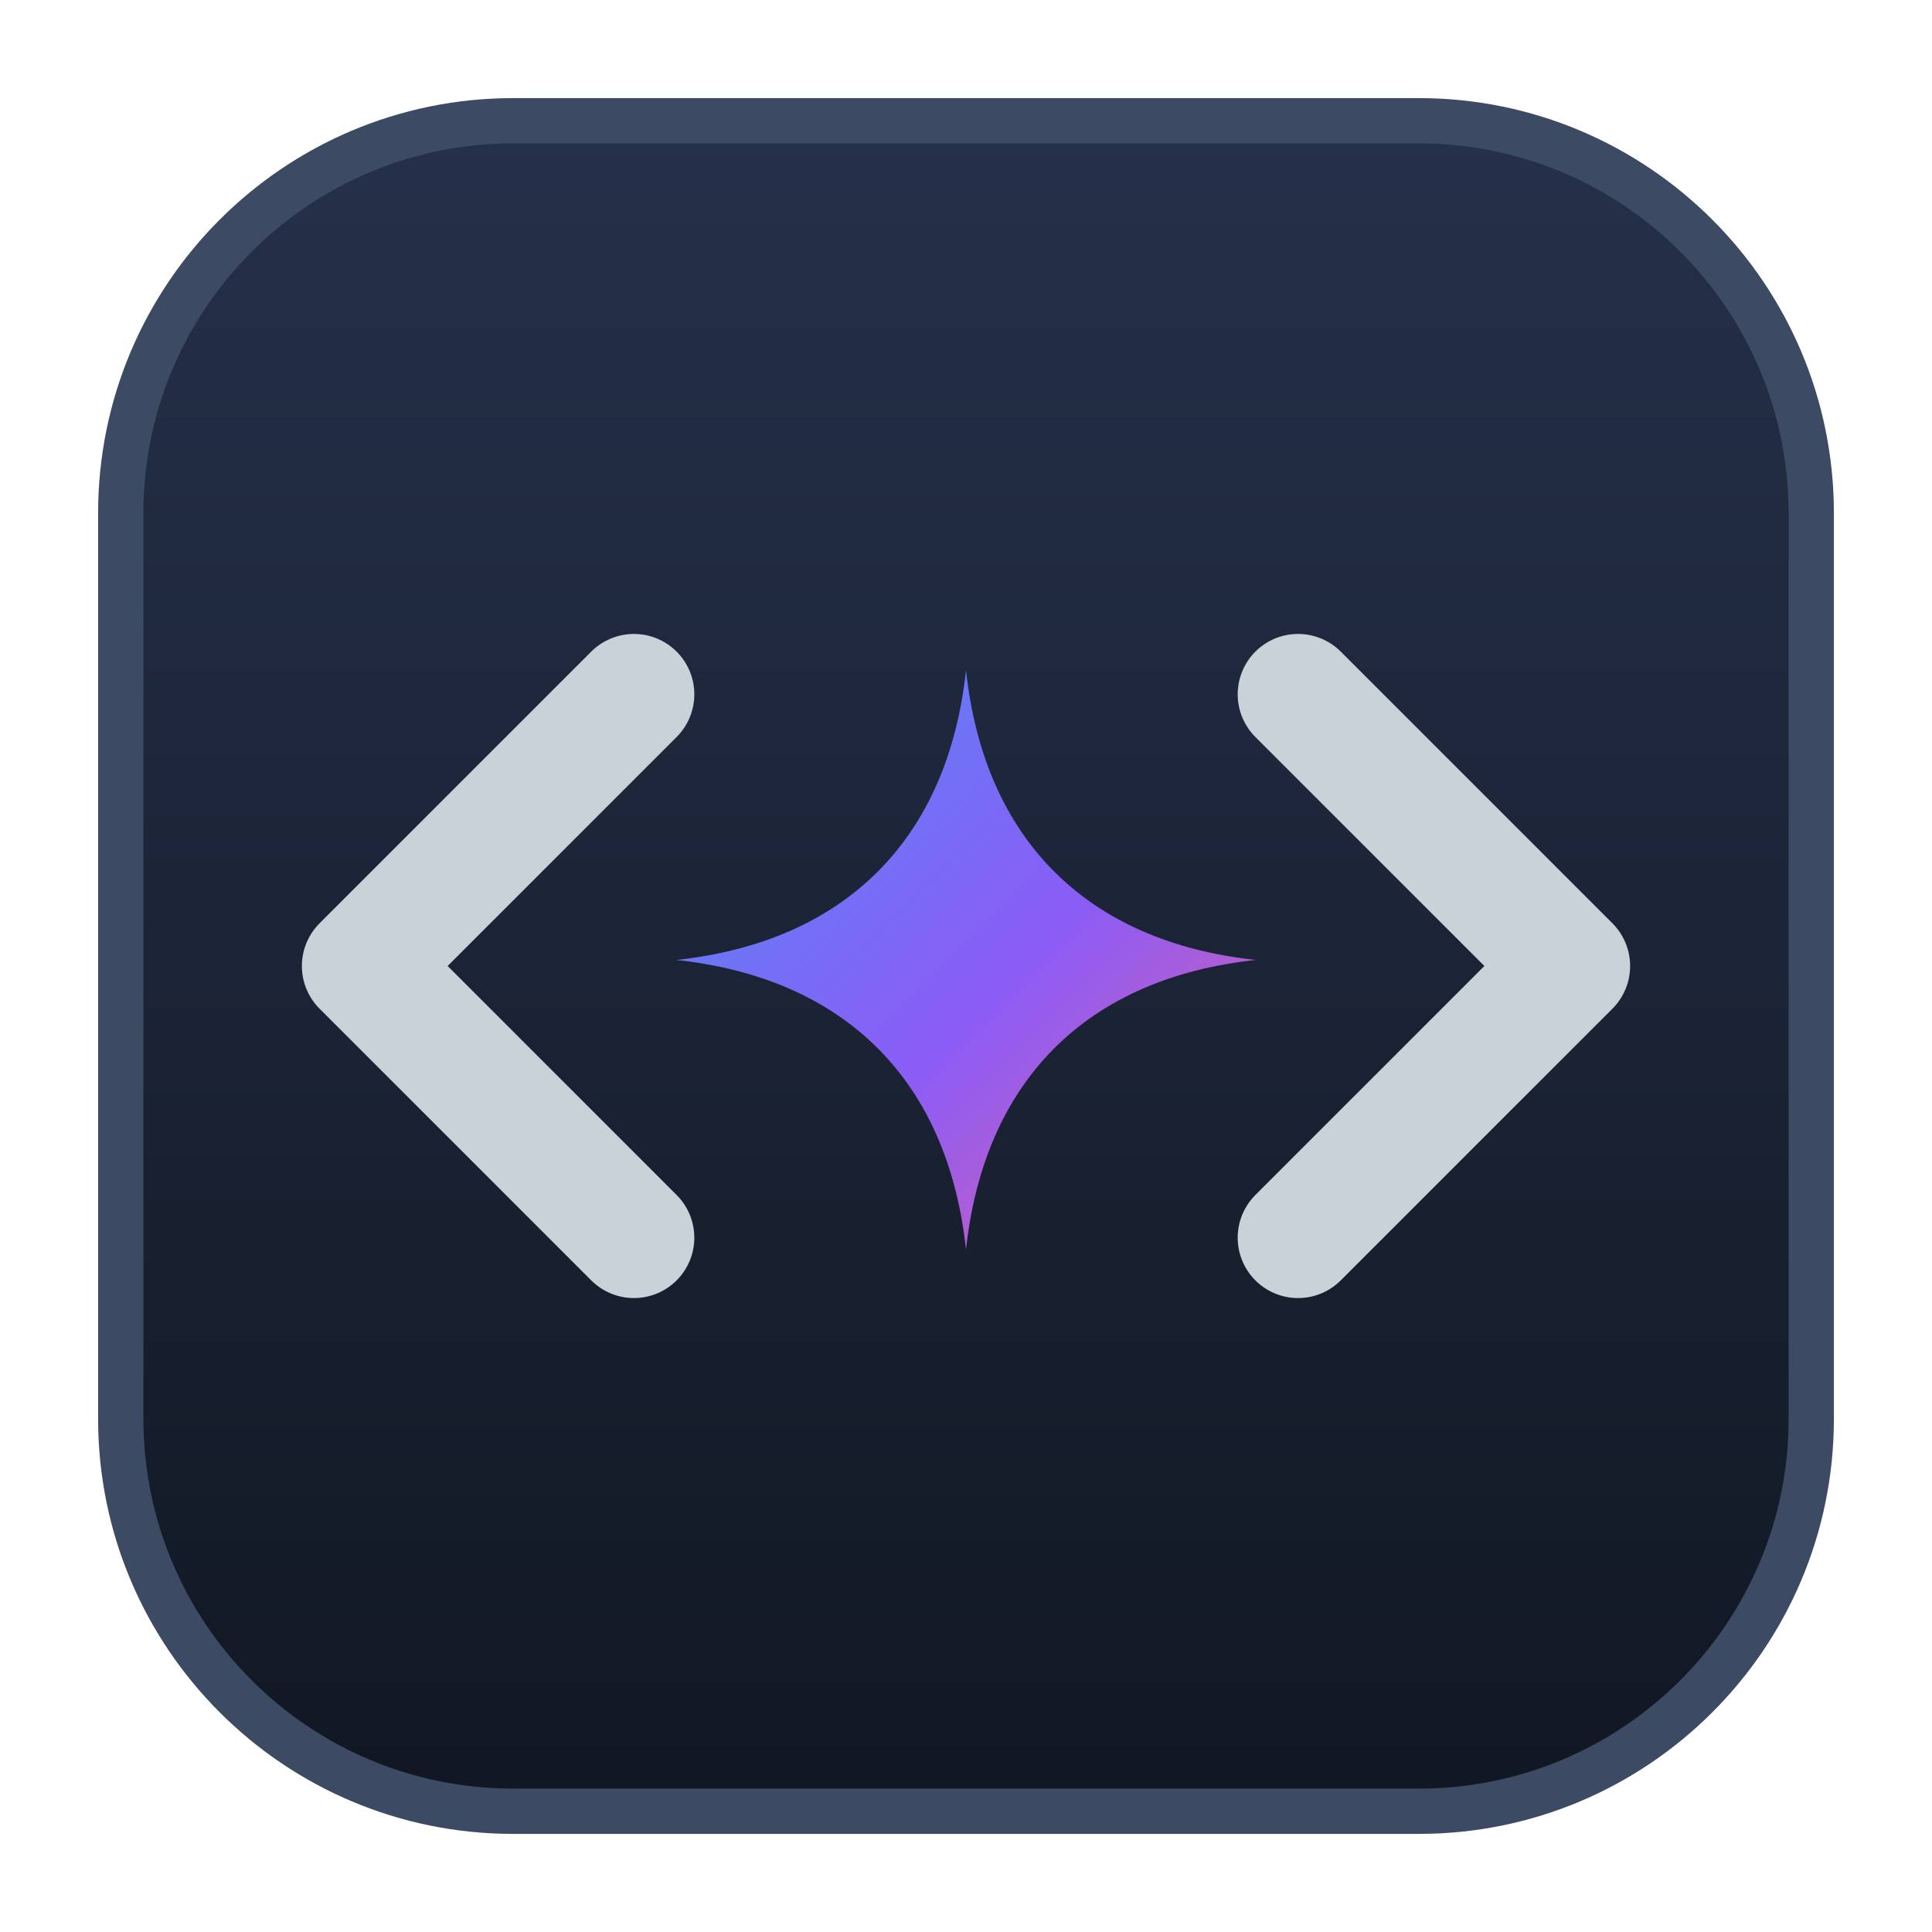
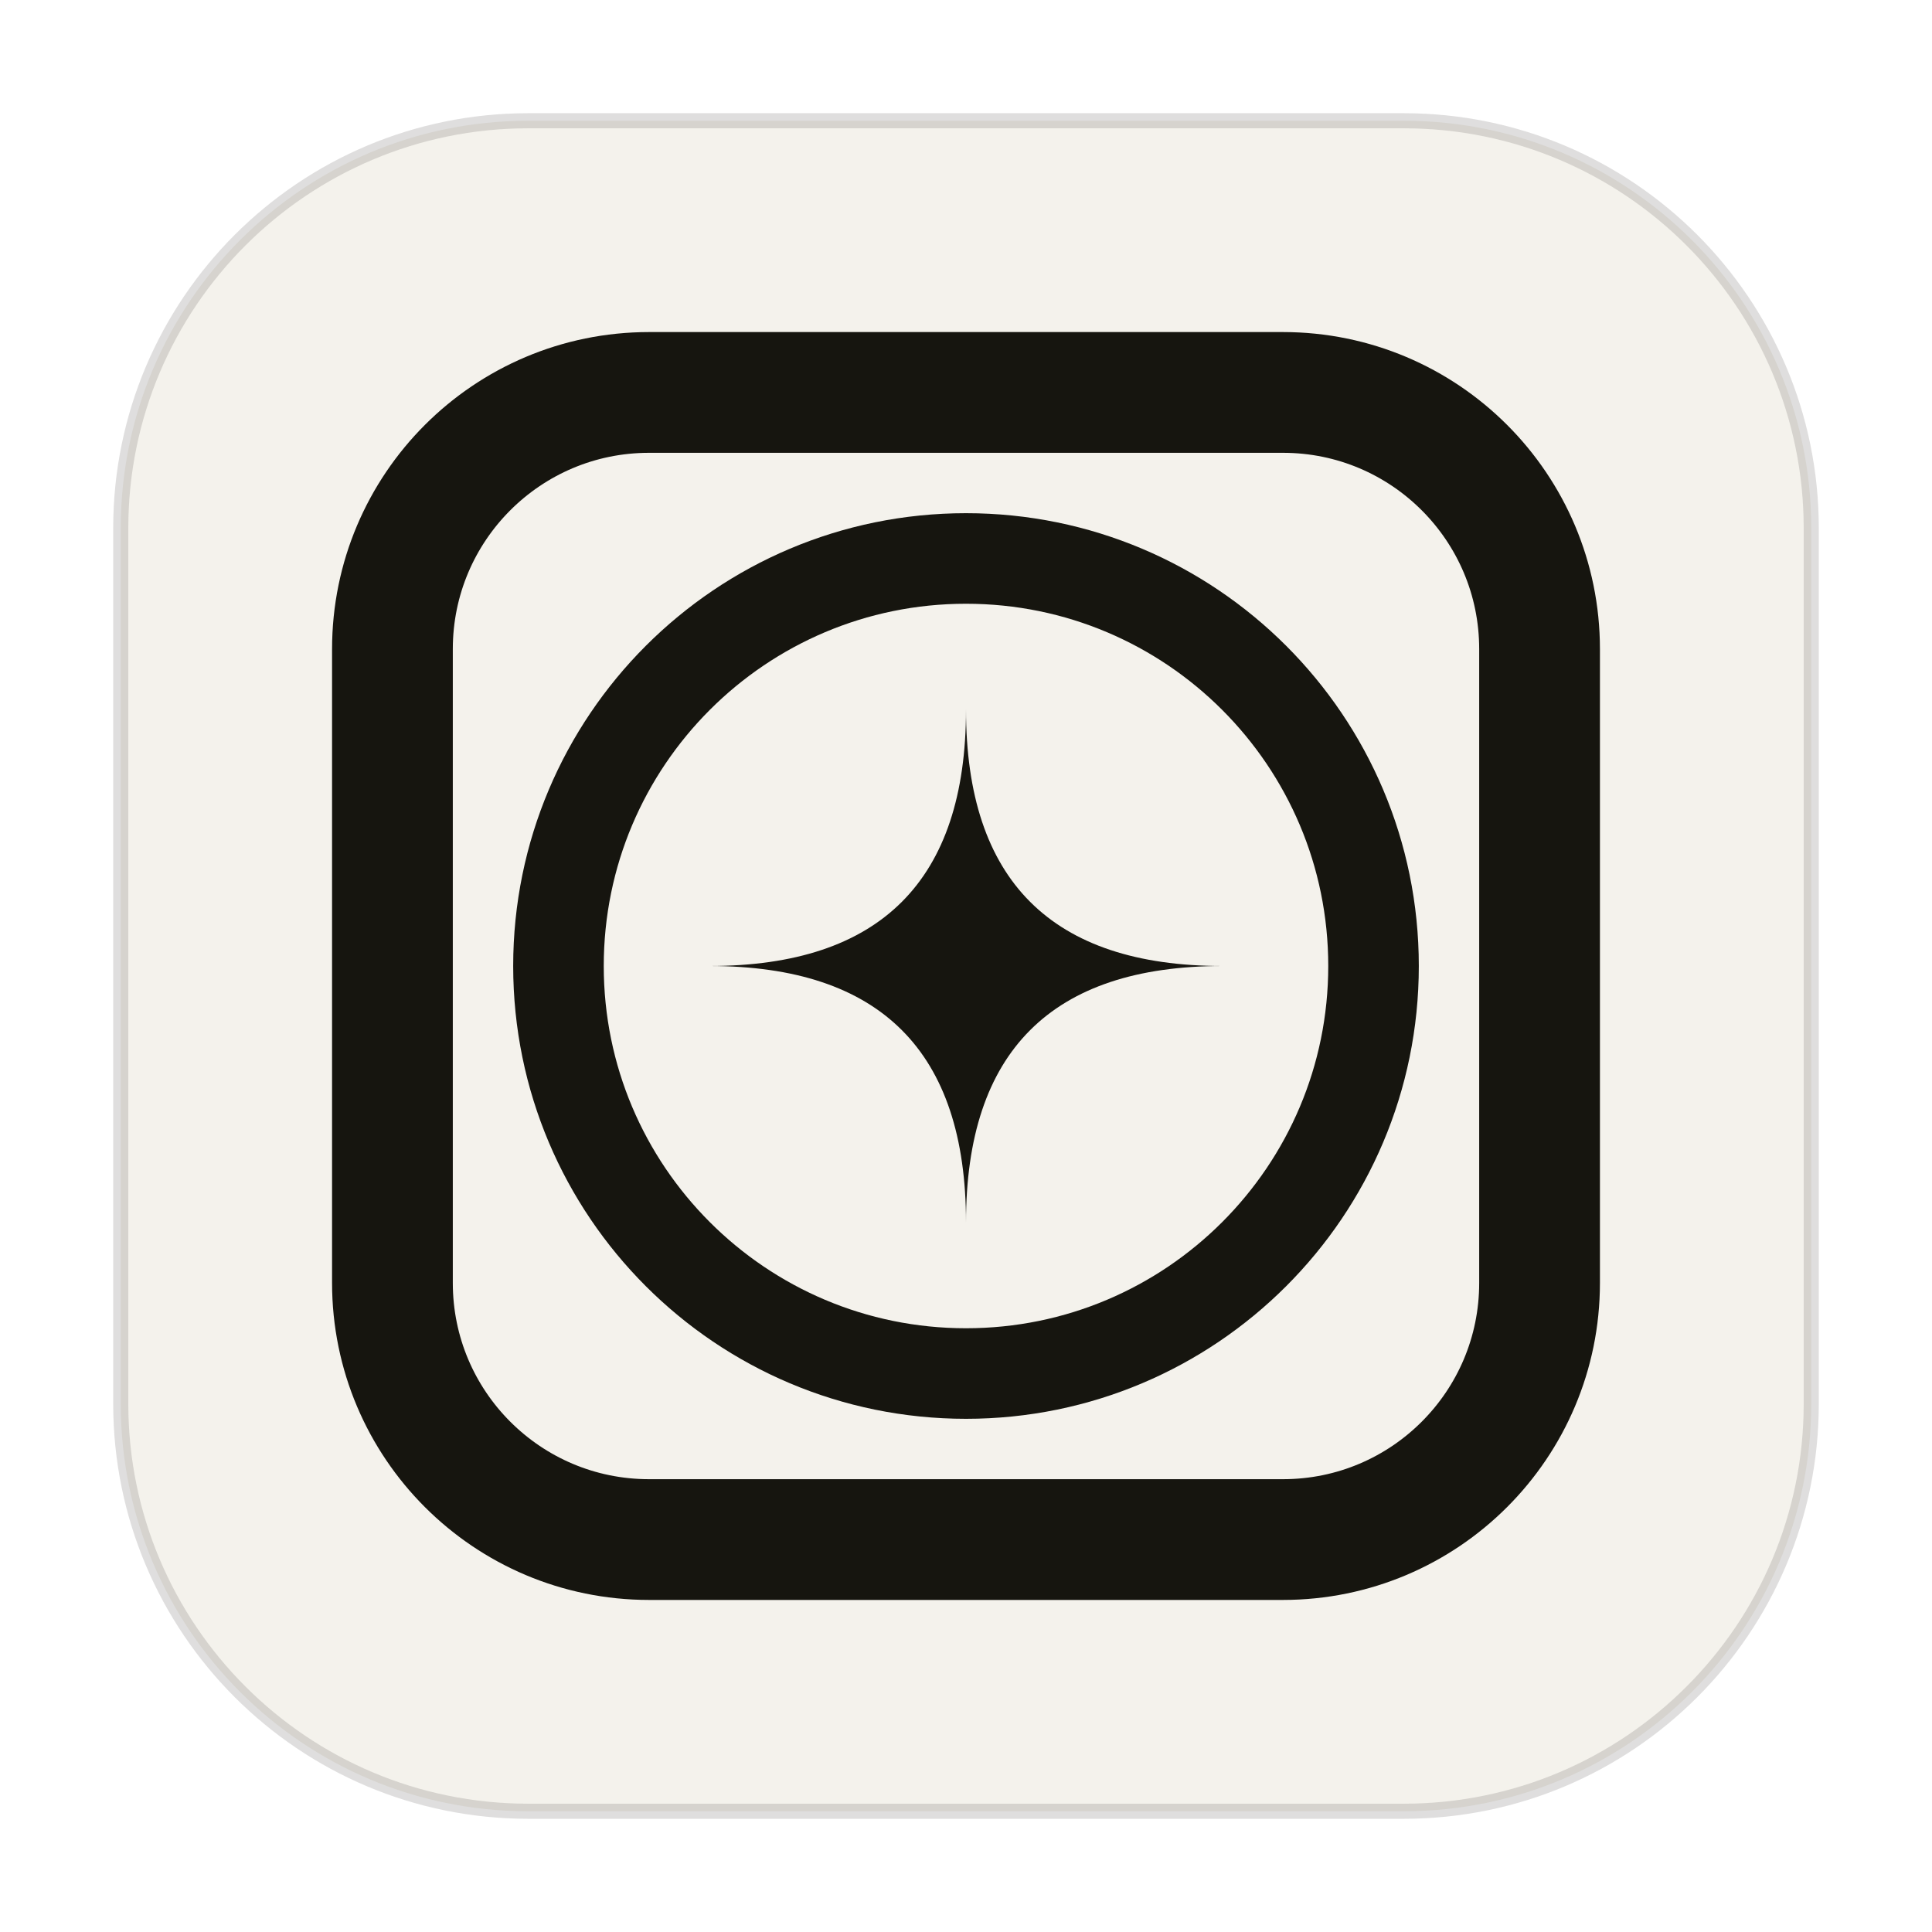
<svg xmlns="http://www.w3.org/2000/svg" width="256" height="256" viewBox="0 0 256 256">
-   <defs>
-     <linearGradient id="spark" x1="0" y1="0" x2="1" y2="1">
-       <stop offset="0" stop-color="#4f8df7" />
-       <stop offset=".55" stop-color="#8b5cf6" />
-       <stop offset="1" stop-color="#e05fa8" />
-     </linearGradient>
-     <linearGradient id="tile" x1="0" y1="0" x2="0" y2="1">
-       <stop offset="0" stop-color="#25304a" />
-       <stop offset="1" stop-color="#111722" />
-     </linearGradient>
-   </defs>
-   <rect x="16" y="16" width="224" height="224" rx="52" fill="url(#tile)" stroke="#3d4a63" stroke-width="6" />
-   <path d="M84 92 48 128l36 36M172 92l36 36-36 36" fill="none" stroke="#c9d1d9" stroke-width="16" stroke-linecap="round" stroke-linejoin="round" />
-   <path d="M128 88.8C130.4 111.2 144 124.8 166.4 127.2 144 129.6 130.4 143.2 128 165.6 125.6 143.2 112 129.6 89.6 127.2 112 124.8 125.6 111.2 128 88.8Z" fill="url(#spark)" />
+   <rect x="16" y="16" width="224" height="224" rx="54" fill="#F4F2EC" stroke="#16150F" stroke-opacity="0.14" stroke-width="2" />
+   <rect x="52" y="52" width="152" height="152" rx="34" fill="none" stroke="#16150F" stroke-width="16" />
+   <circle cx="128" cy="128" r="54" fill="none" stroke="#16150F" stroke-width="12" />
+   <path d="M128 94Q128 128 162 128Q128 128 128 162Q128 128 94 128Q128 128 128 94Z" fill="#16150F" />
</svg>
